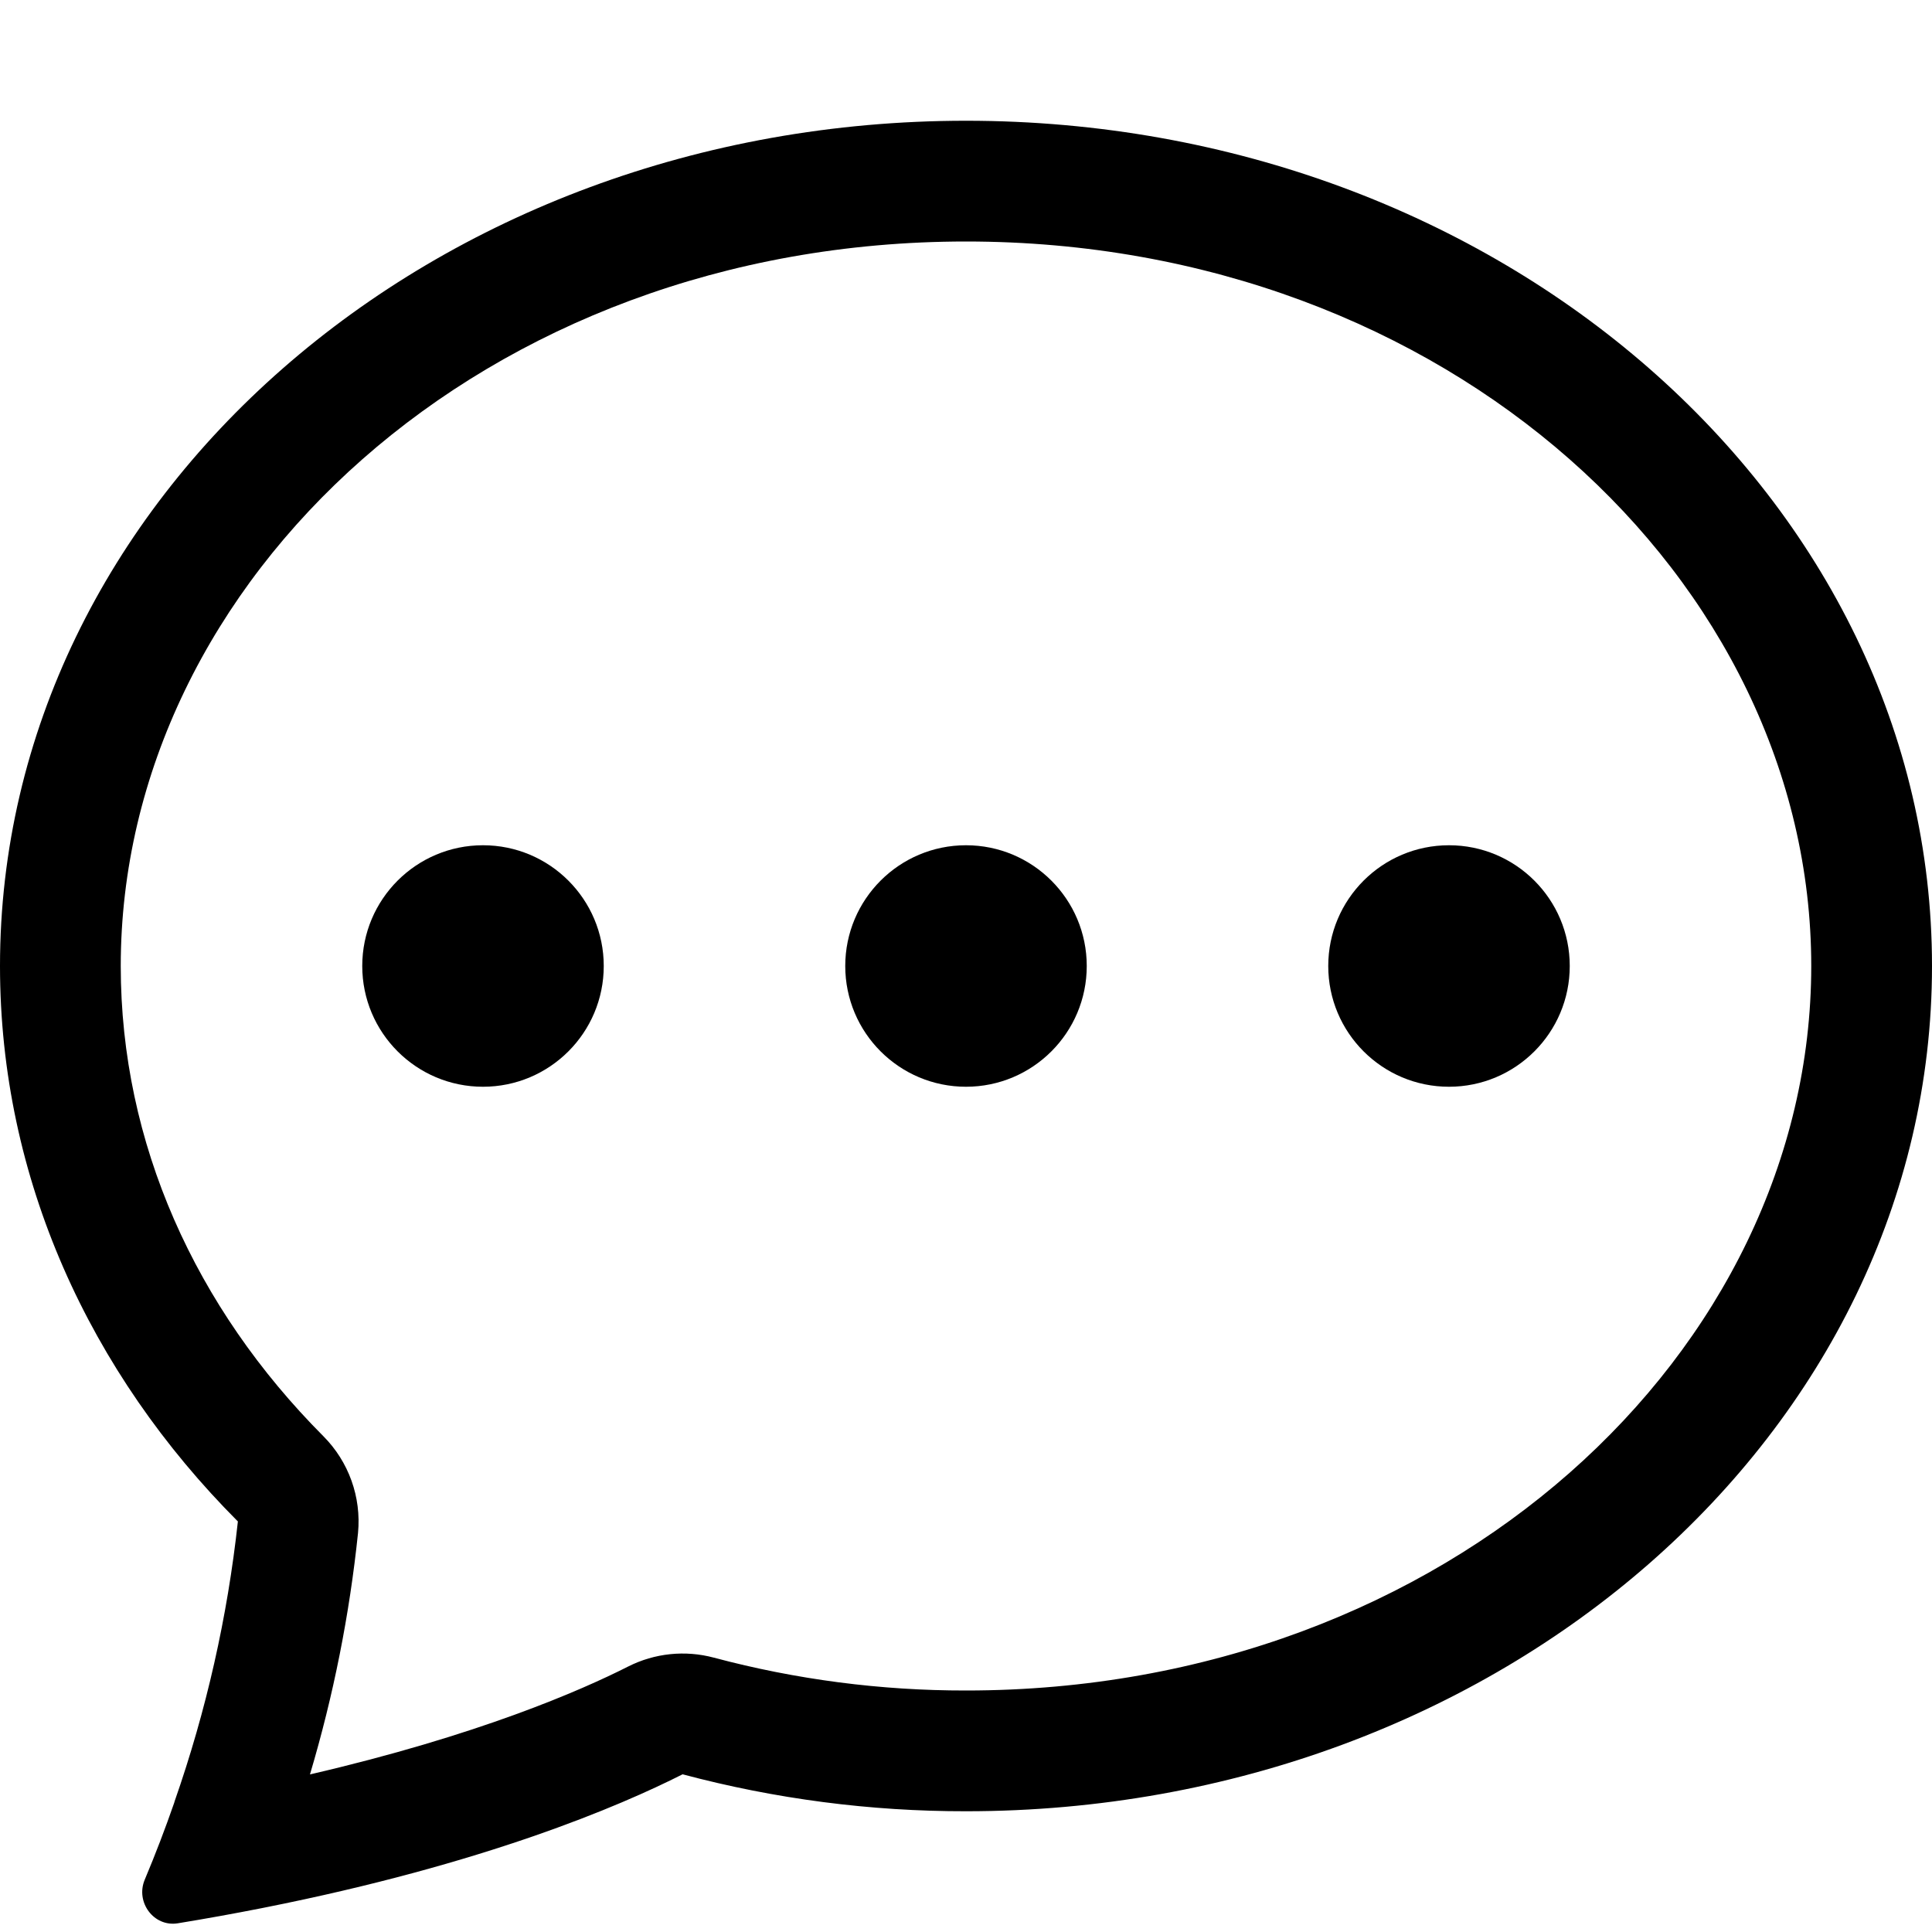
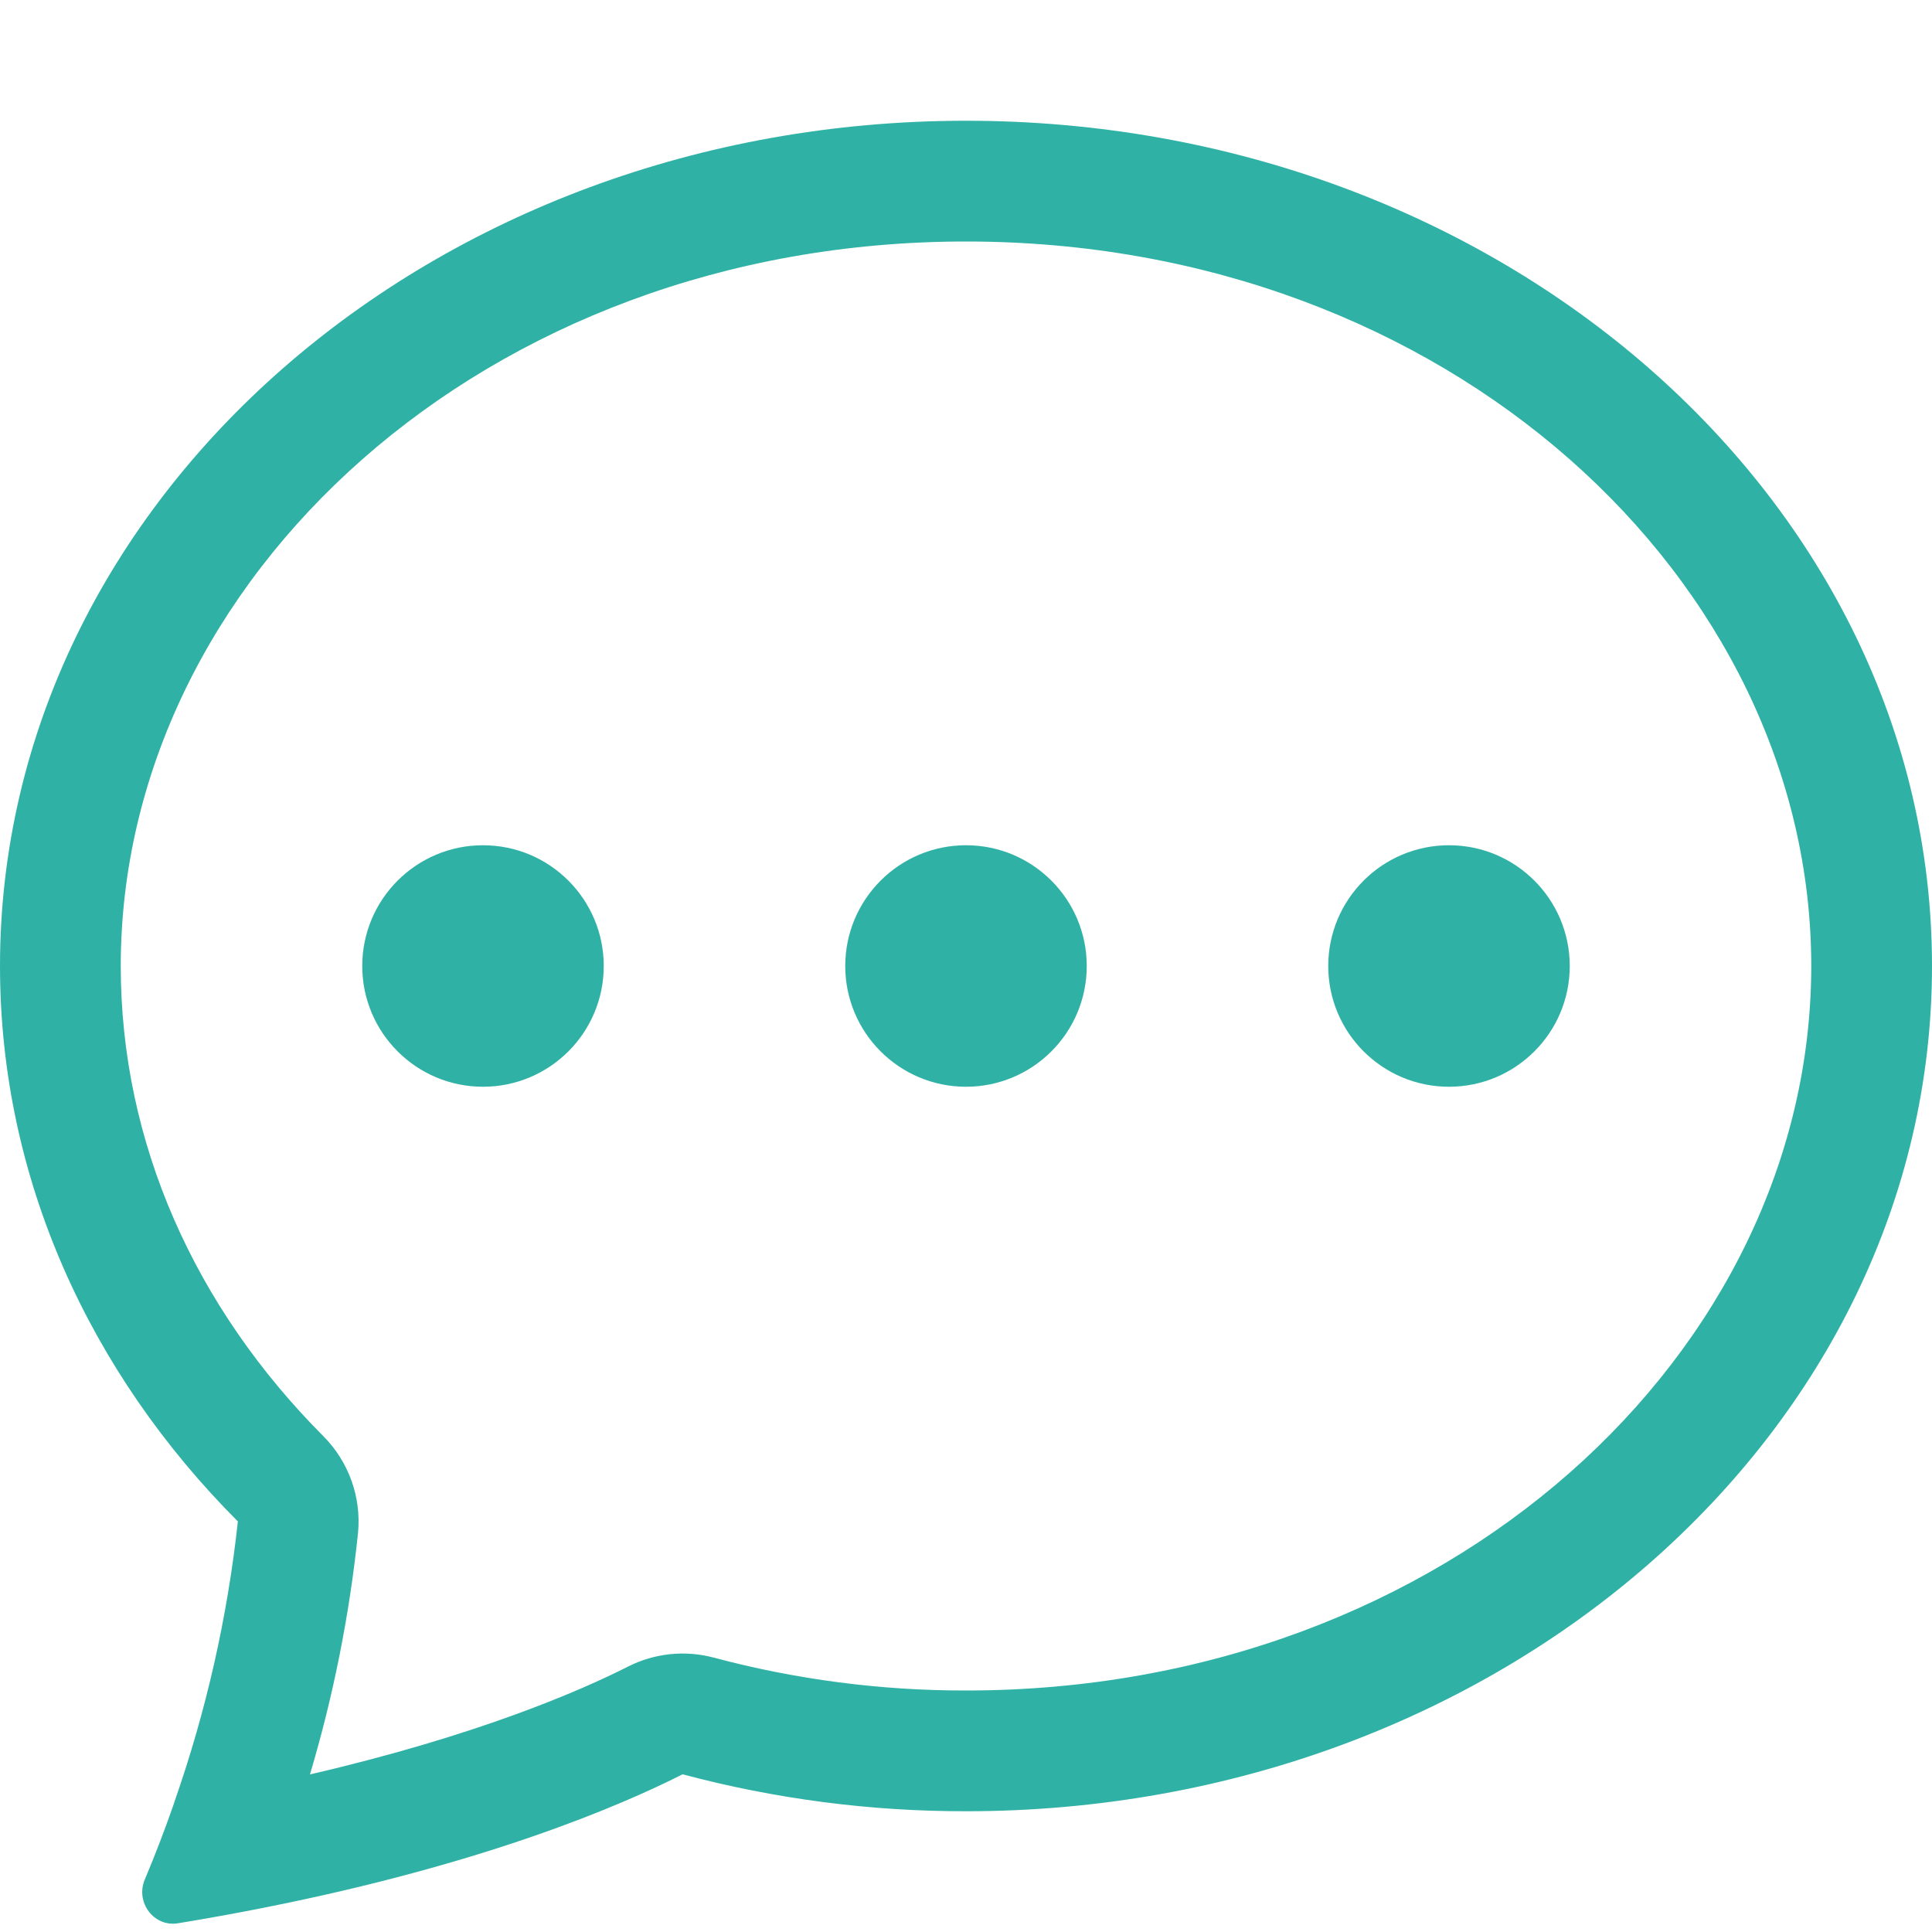
- <svg xmlns="http://www.w3.org/2000/svg" width="16" height="16" fill="currentColor" class="bi bi-chat-dots" viewBox="0 0 16 16">
+ <svg xmlns="http://www.w3.org/2000/svg" width="16" height="16" fill="rgb(47, 178, 165)" class="bi bi-chat-dots" viewBox="0 0 16 16">
  <path d="M5 8a1 1 0 1 1-2 0 1 1 0 0 1 2 0zm4 0a1 1 0 1 1-2 0 1 1 0 0 1 2 0zm3 1a1 1 0 1 0 0-2 1 1 0 0 0 0 2z" />
  <path d="m2.165 15.803.02-.004c1.83-.363 2.948-.842 3.468-1.105A9.06 9.06 0 0 0 8 15c4.418 0 8-3.134 8-7s-3.582-7-8-7-8 3.134-8 7c0 1.76.743 3.37 1.97 4.6a10.437 10.437 0 0 1-.524 2.318l-.003.011a10.722 10.722 0 0 1-.244.637c-.079.186.074.394.273.362a21.673 21.673 0 0 0 .693-.125zm.8-3.108a1 1 0 0 0-.287-.801C1.618 10.83 1 9.468 1 8c0-3.192 3.004-6 7-6s7 2.808 7 6c0 3.193-3.004 6-7 6a8.06 8.06 0 0 1-2.088-.272 1 1 0 0 0-.711.074c-.387.196-1.24.57-2.634.893a10.97 10.97 0 0 0 .398-2z" />
</svg>
